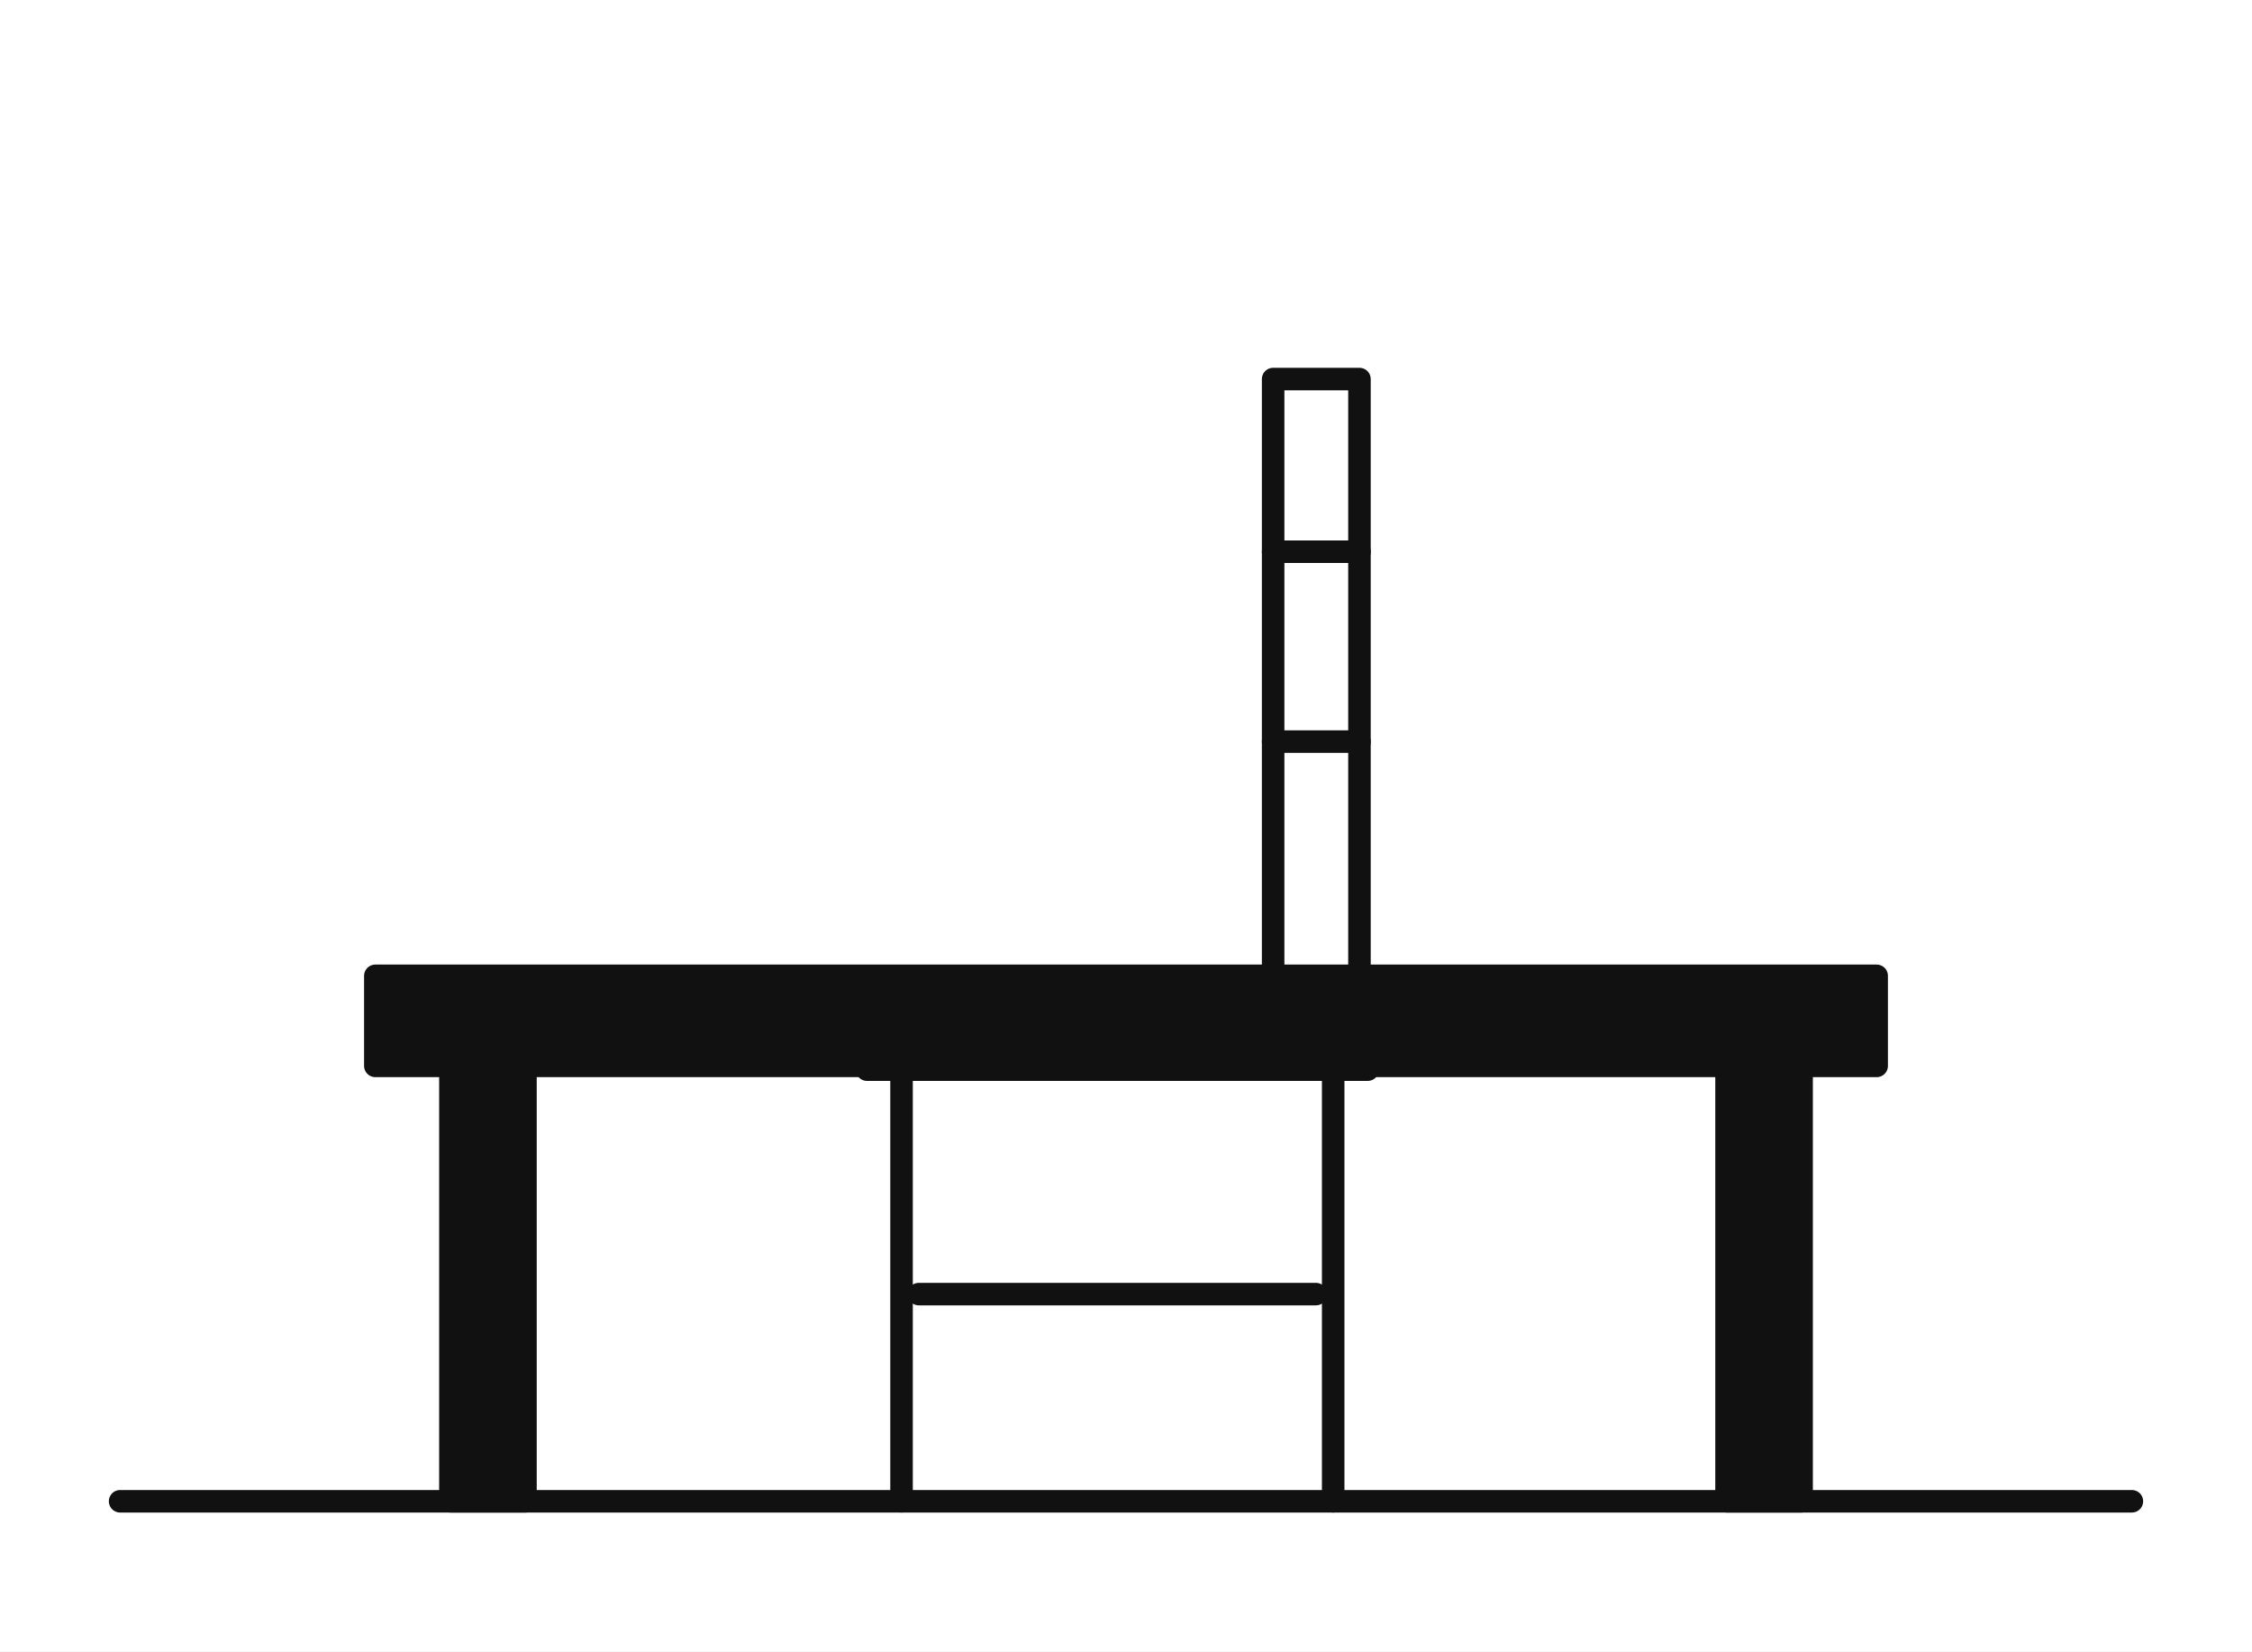
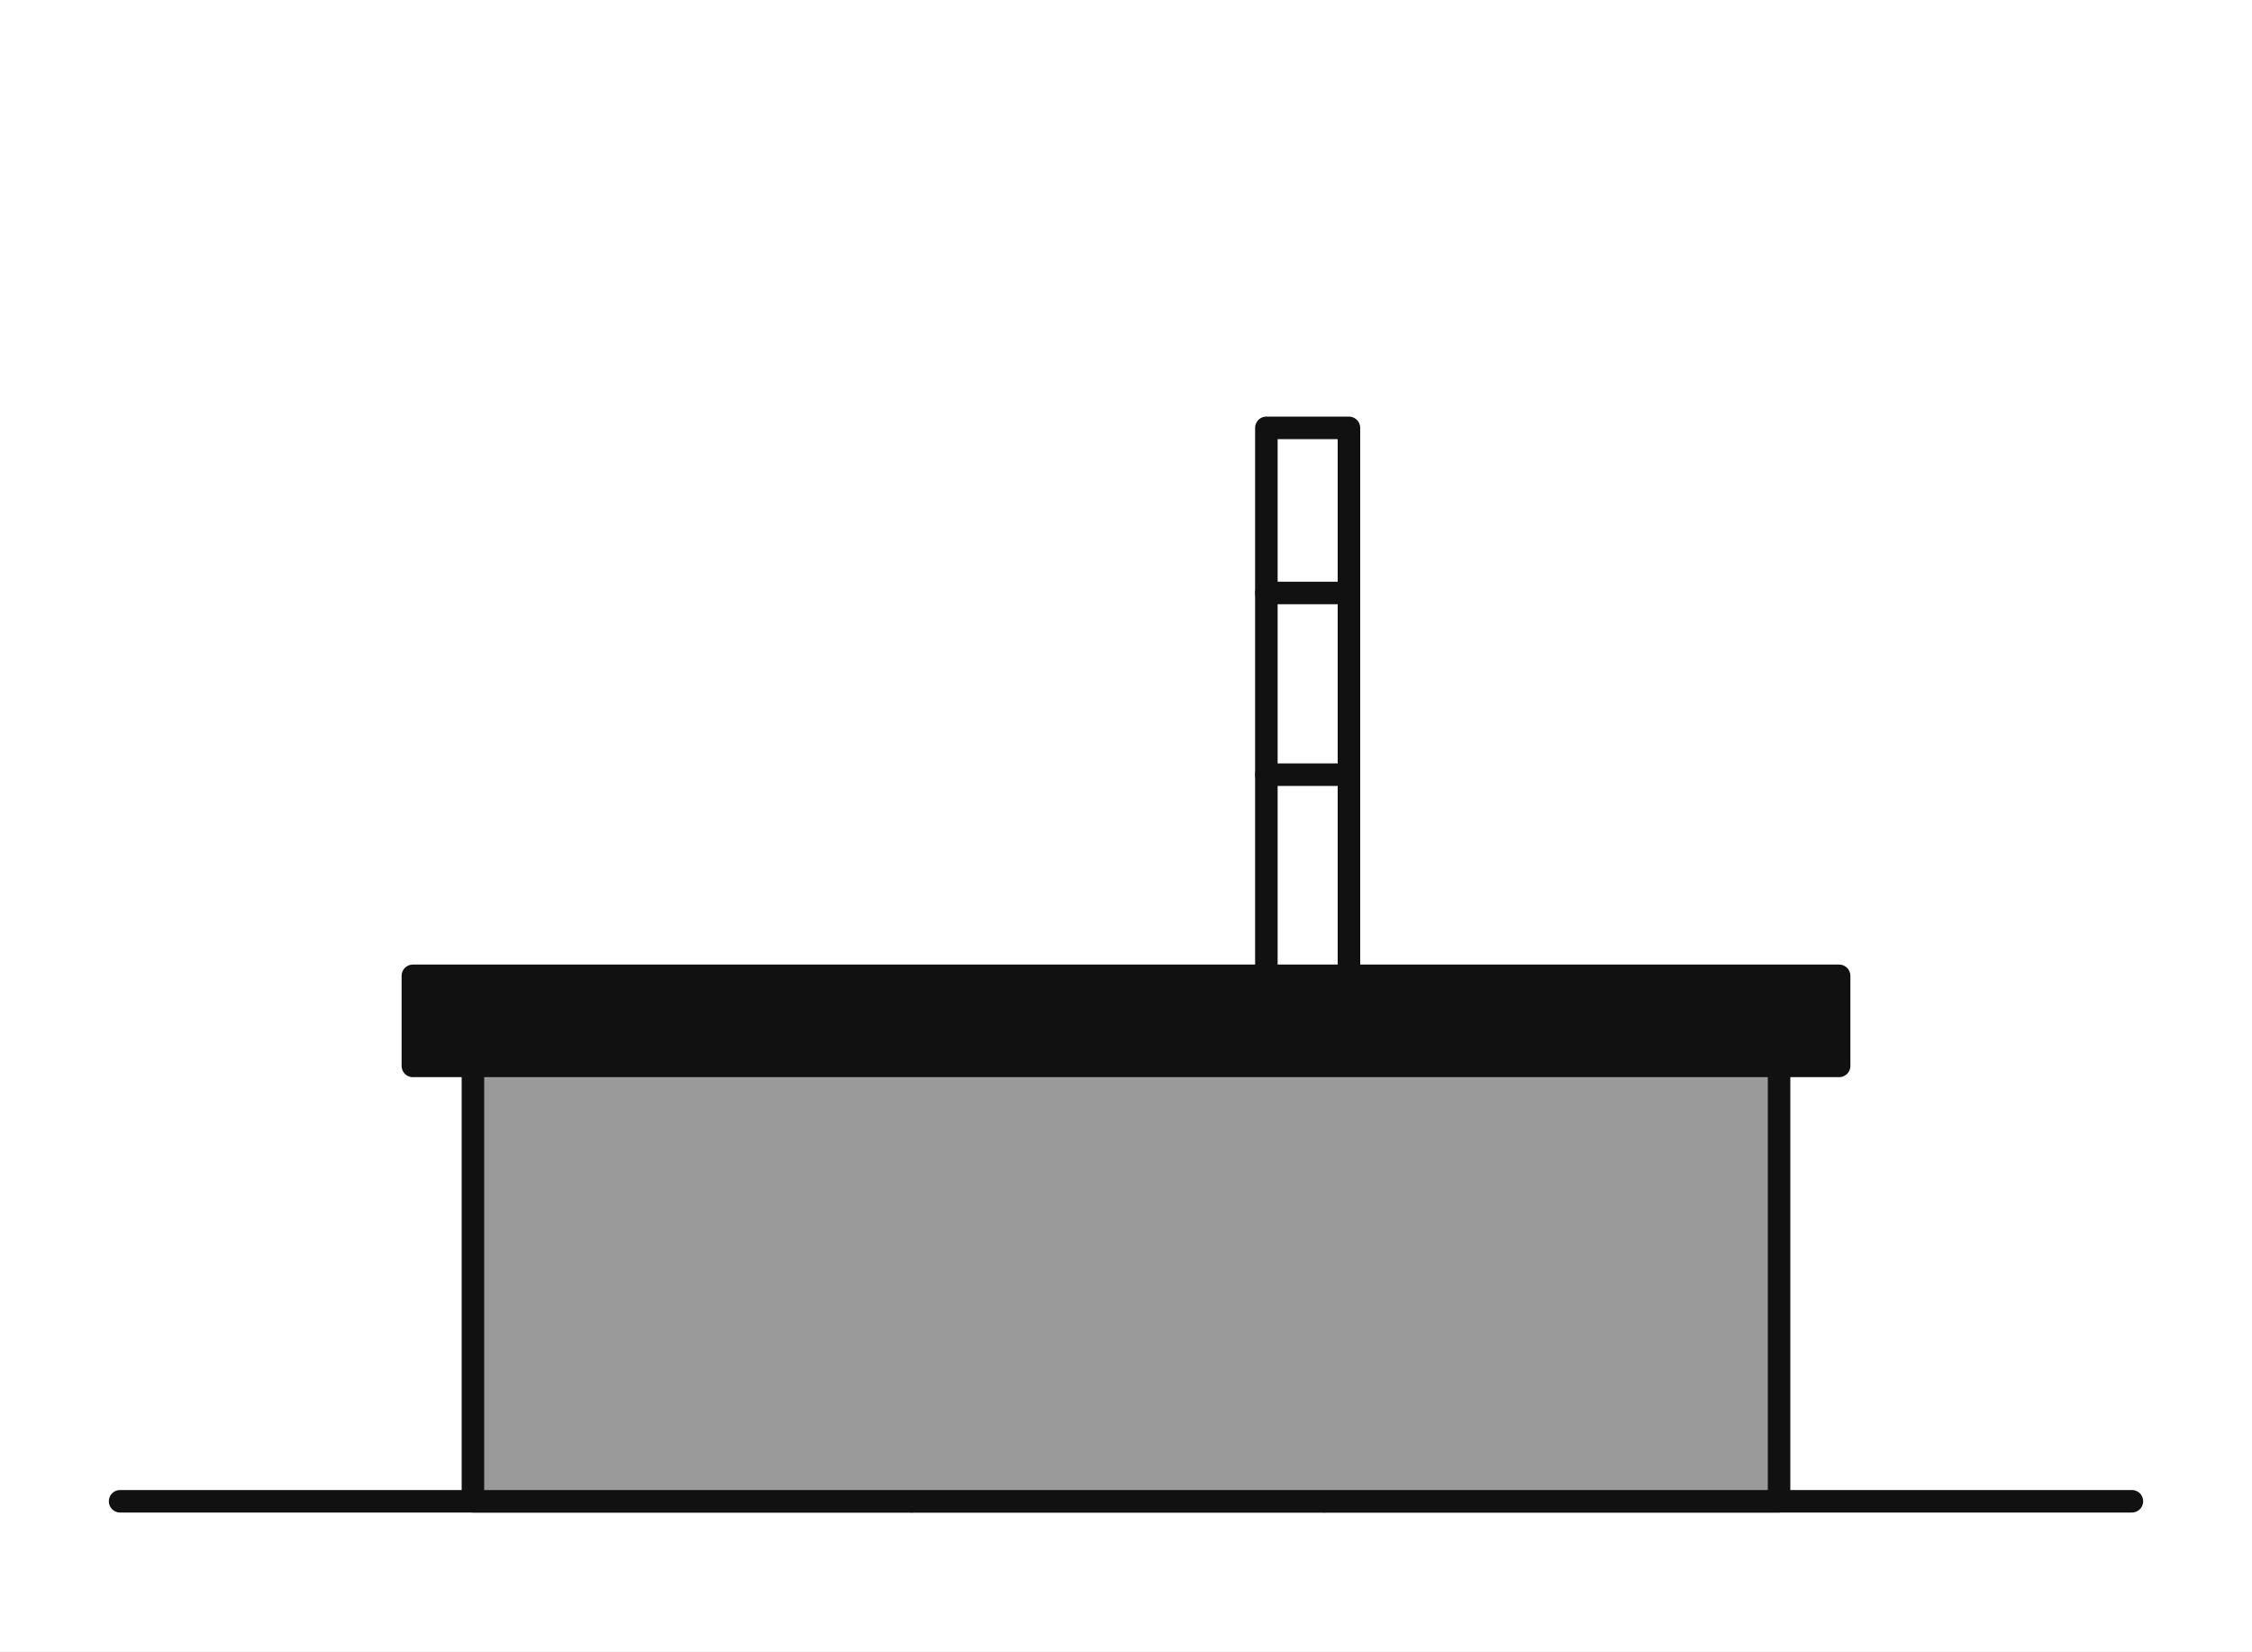
<svg xmlns="http://www.w3.org/2000/svg" viewBox="0 0 300 220">
  <style>.g{fill:none;stroke:#111;stroke-width:3;stroke-linecap:round;stroke-linejoin:round}.p{fill:#fff;stroke:#111;stroke-width:3;stroke-linejoin:round;stroke-linecap:round}.h{fill:#111;stroke:#111;stroke-width:3;stroke-linejoin:round;stroke-linecap:round}.a{fill:#9a9a9a;stroke:#111;stroke-width:3;stroke-linejoin:round;stroke-linecap:round}.t{fill:none;stroke:#111;stroke-width:1.8;stroke-linecap:round;stroke-linejoin:round}.w{fill:none;stroke:#fff;stroke-width:2.2;stroke-linecap:round}.m{fill:#d8342c;stroke:#111;stroke-width:3;stroke-linejoin:round}.hijau{fill:#3a9d4a;stroke:#111;stroke-width:3;stroke-linejoin:round}.biru{fill:#2f6fd6;stroke:#111;stroke-width:3;stroke-linejoin:round}.kuning{fill:#f2c230;stroke:#111;stroke-width:3;stroke-linejoin:round}.birutua{fill:#1c3470;stroke:#111;stroke-width:3;stroke-linejoin:round}.n{fill:#fff;stroke:none}text{font-family:'DFKai-SB','BiauKai','Kaiti TC','Noto Serif TC',serif;fill:#111}.d{font-family:'Segoe UI',Roboto,Arial,sans-serif;font-weight:700}</style>
  <rect width="300" height="220" fill="#fff" />
  <polyline class="g" points="16,200 284,200" />
-   <rect class="p" x="169.6" y="50.5" width="11.5" height="82.8" rx="0" />
-   <rect class="a" x="115.5" y="131" width="66.7" height="11.5" rx="0" />
-   <polyline class="g" points="120.1,142.5 120.1,200" />
-   <polyline class="g" points="177.6,142.5 177.6,200" />
-   <polyline class="g" points="122.4,172.4 175.3,172.4" />
-   <polyline class="g" points="169.6,73.5 181.1,73.5" />
-   <polyline class="g" points="169.6,98.8 181.1,98.8" />
-   <rect class="h" x="50" y="130" width="200" height="12" rx="0" />
-   <rect class="h" x="60" y="142" width="10" height="58" rx="0" />
-   <rect class="h" x="230" y="142" width="10" height="58" rx="0" />
+   <rect class="p" x="168.7" y="57" width="11" height="79.2" rx="0" />
+   <rect class="a" x="117" y="134" width="63.8" height="11" rx="0" />
+   <polyline class="g" points="121.4,145 121.4,200" />
+   <polyline class="g" points="176.4,145 176.4,200" />
+   <polyline class="g" points="123.6,173.6 174.2,173.6" />
+   <polyline class="g" points="168.7,79 179.7,79" />
+   <polyline class="g" points="168.7,103.2 179.7,103.2" />
+   <rect class="h" x="55" y="130" width="190" height="12" rx="0" />
+   <rect class="a" x="63" y="142" width="174" height="58" rx="0" />
</svg>
